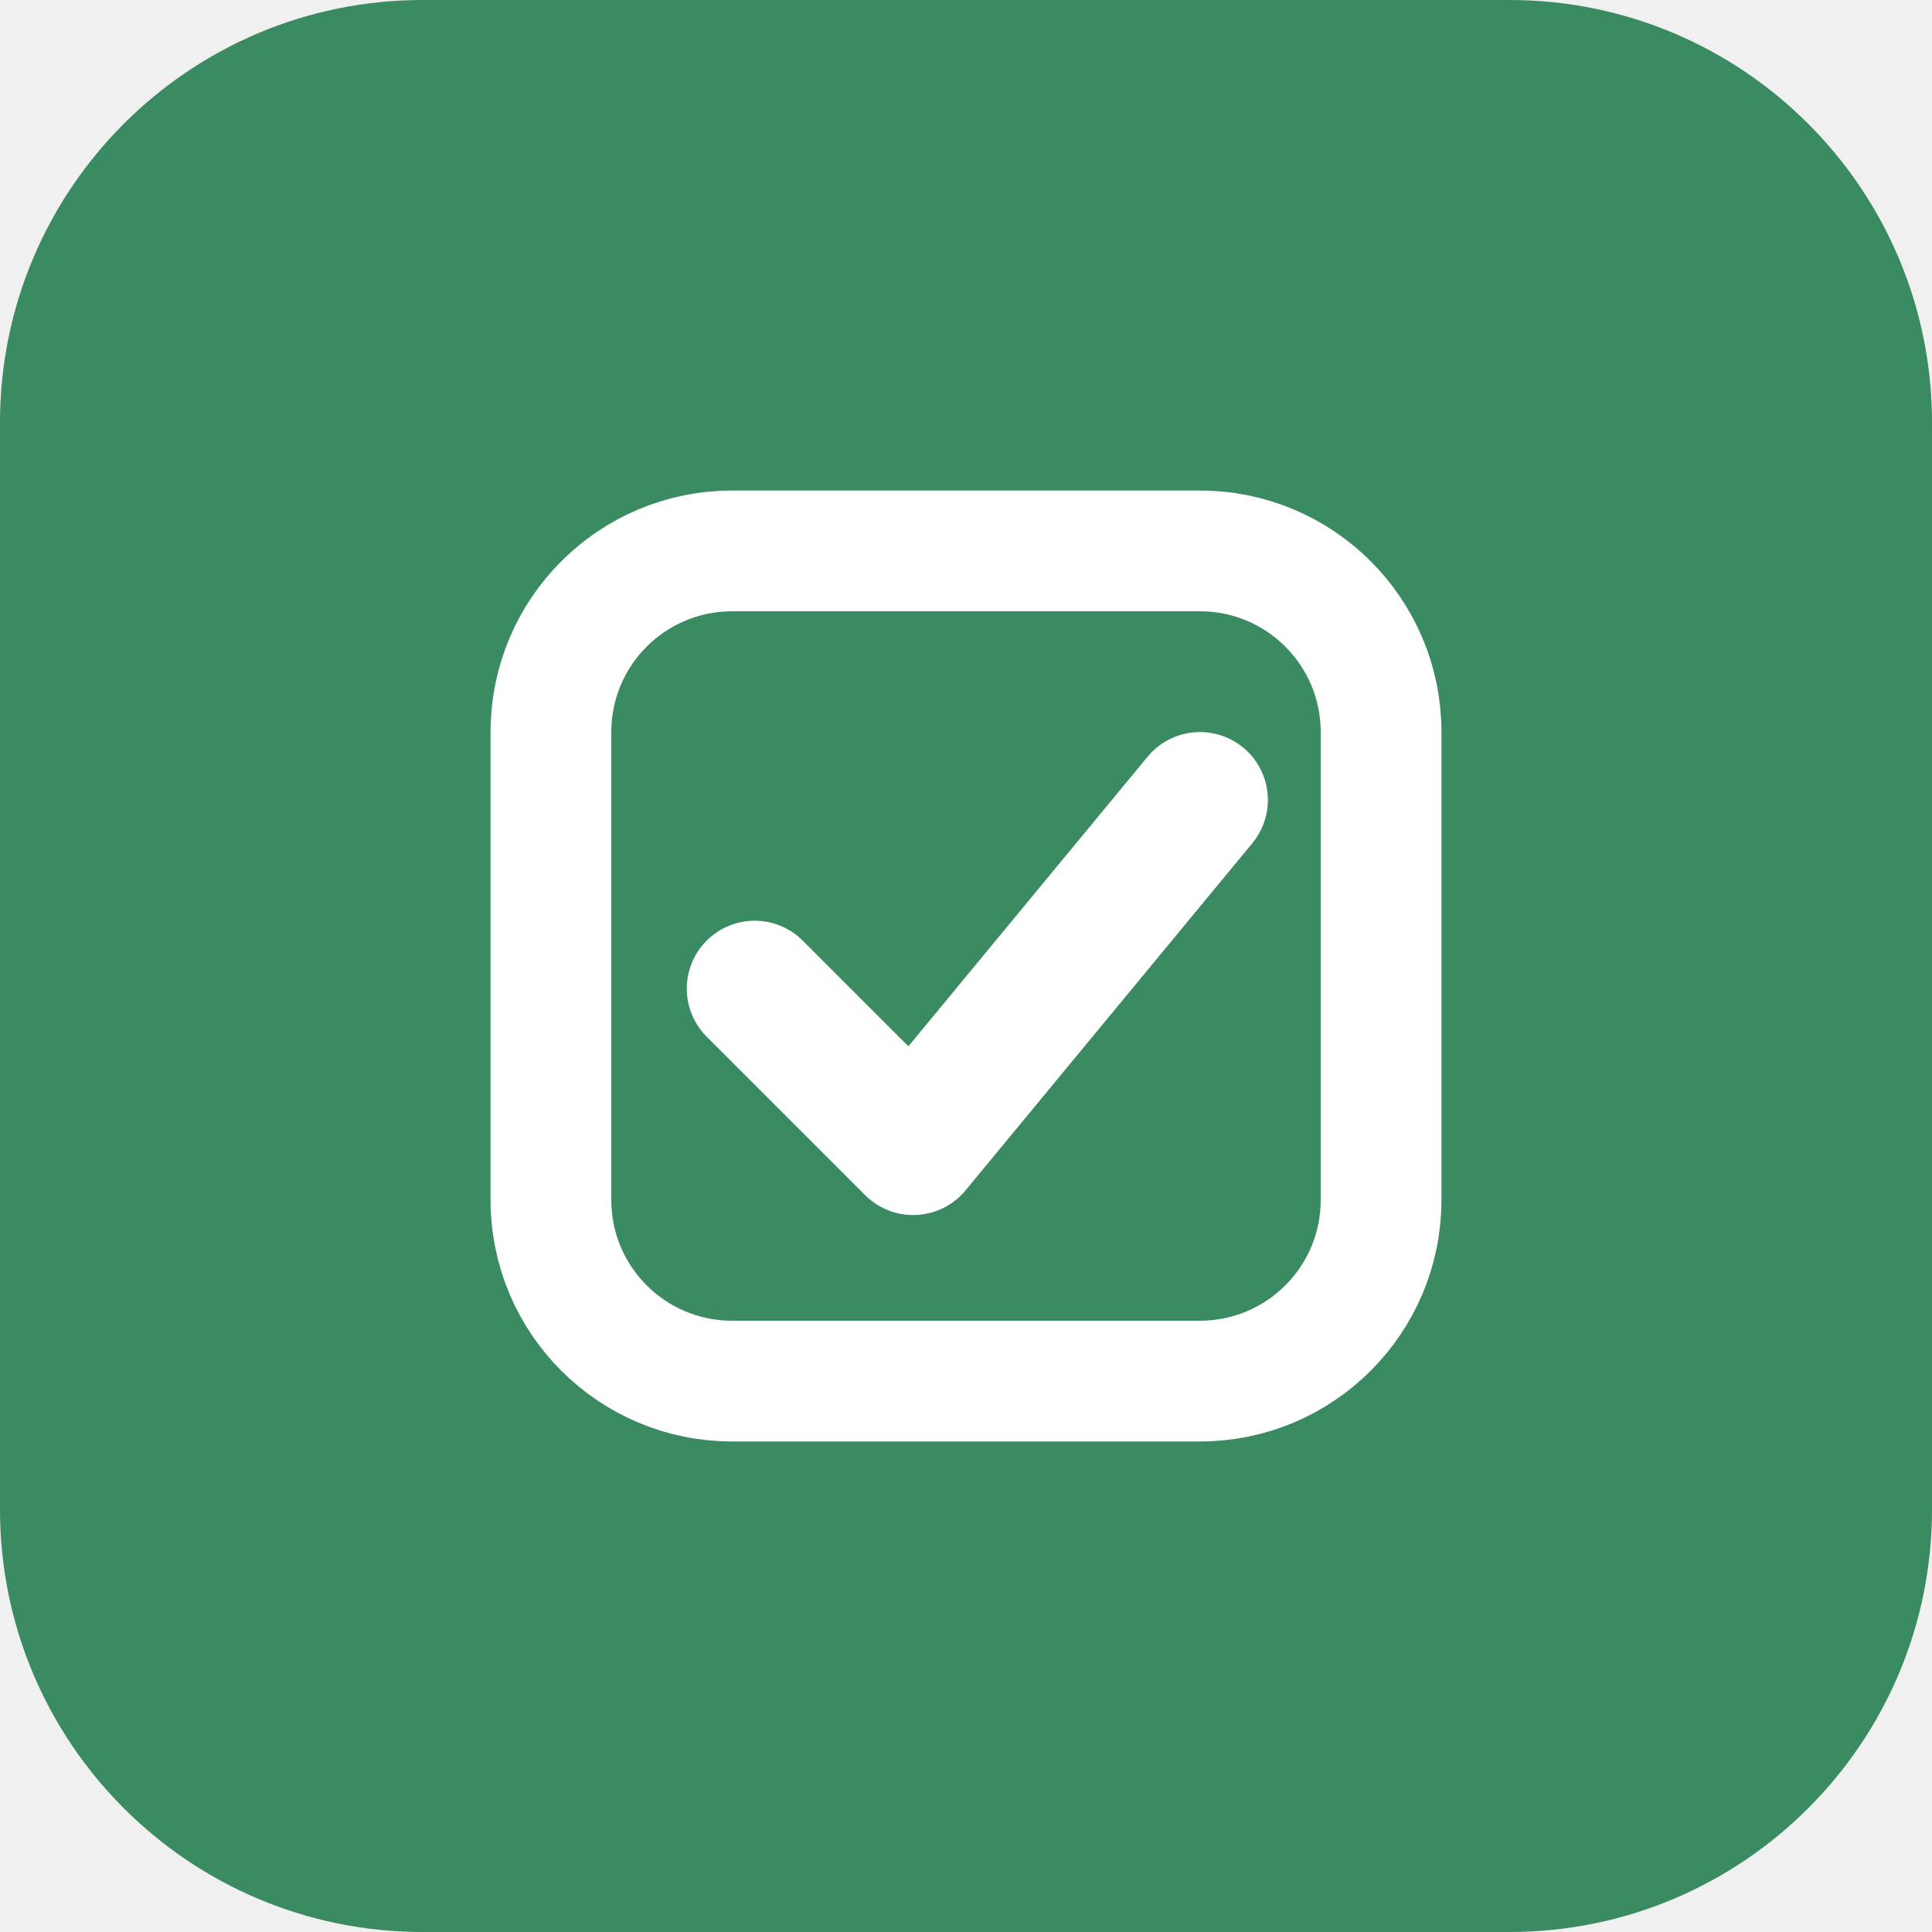
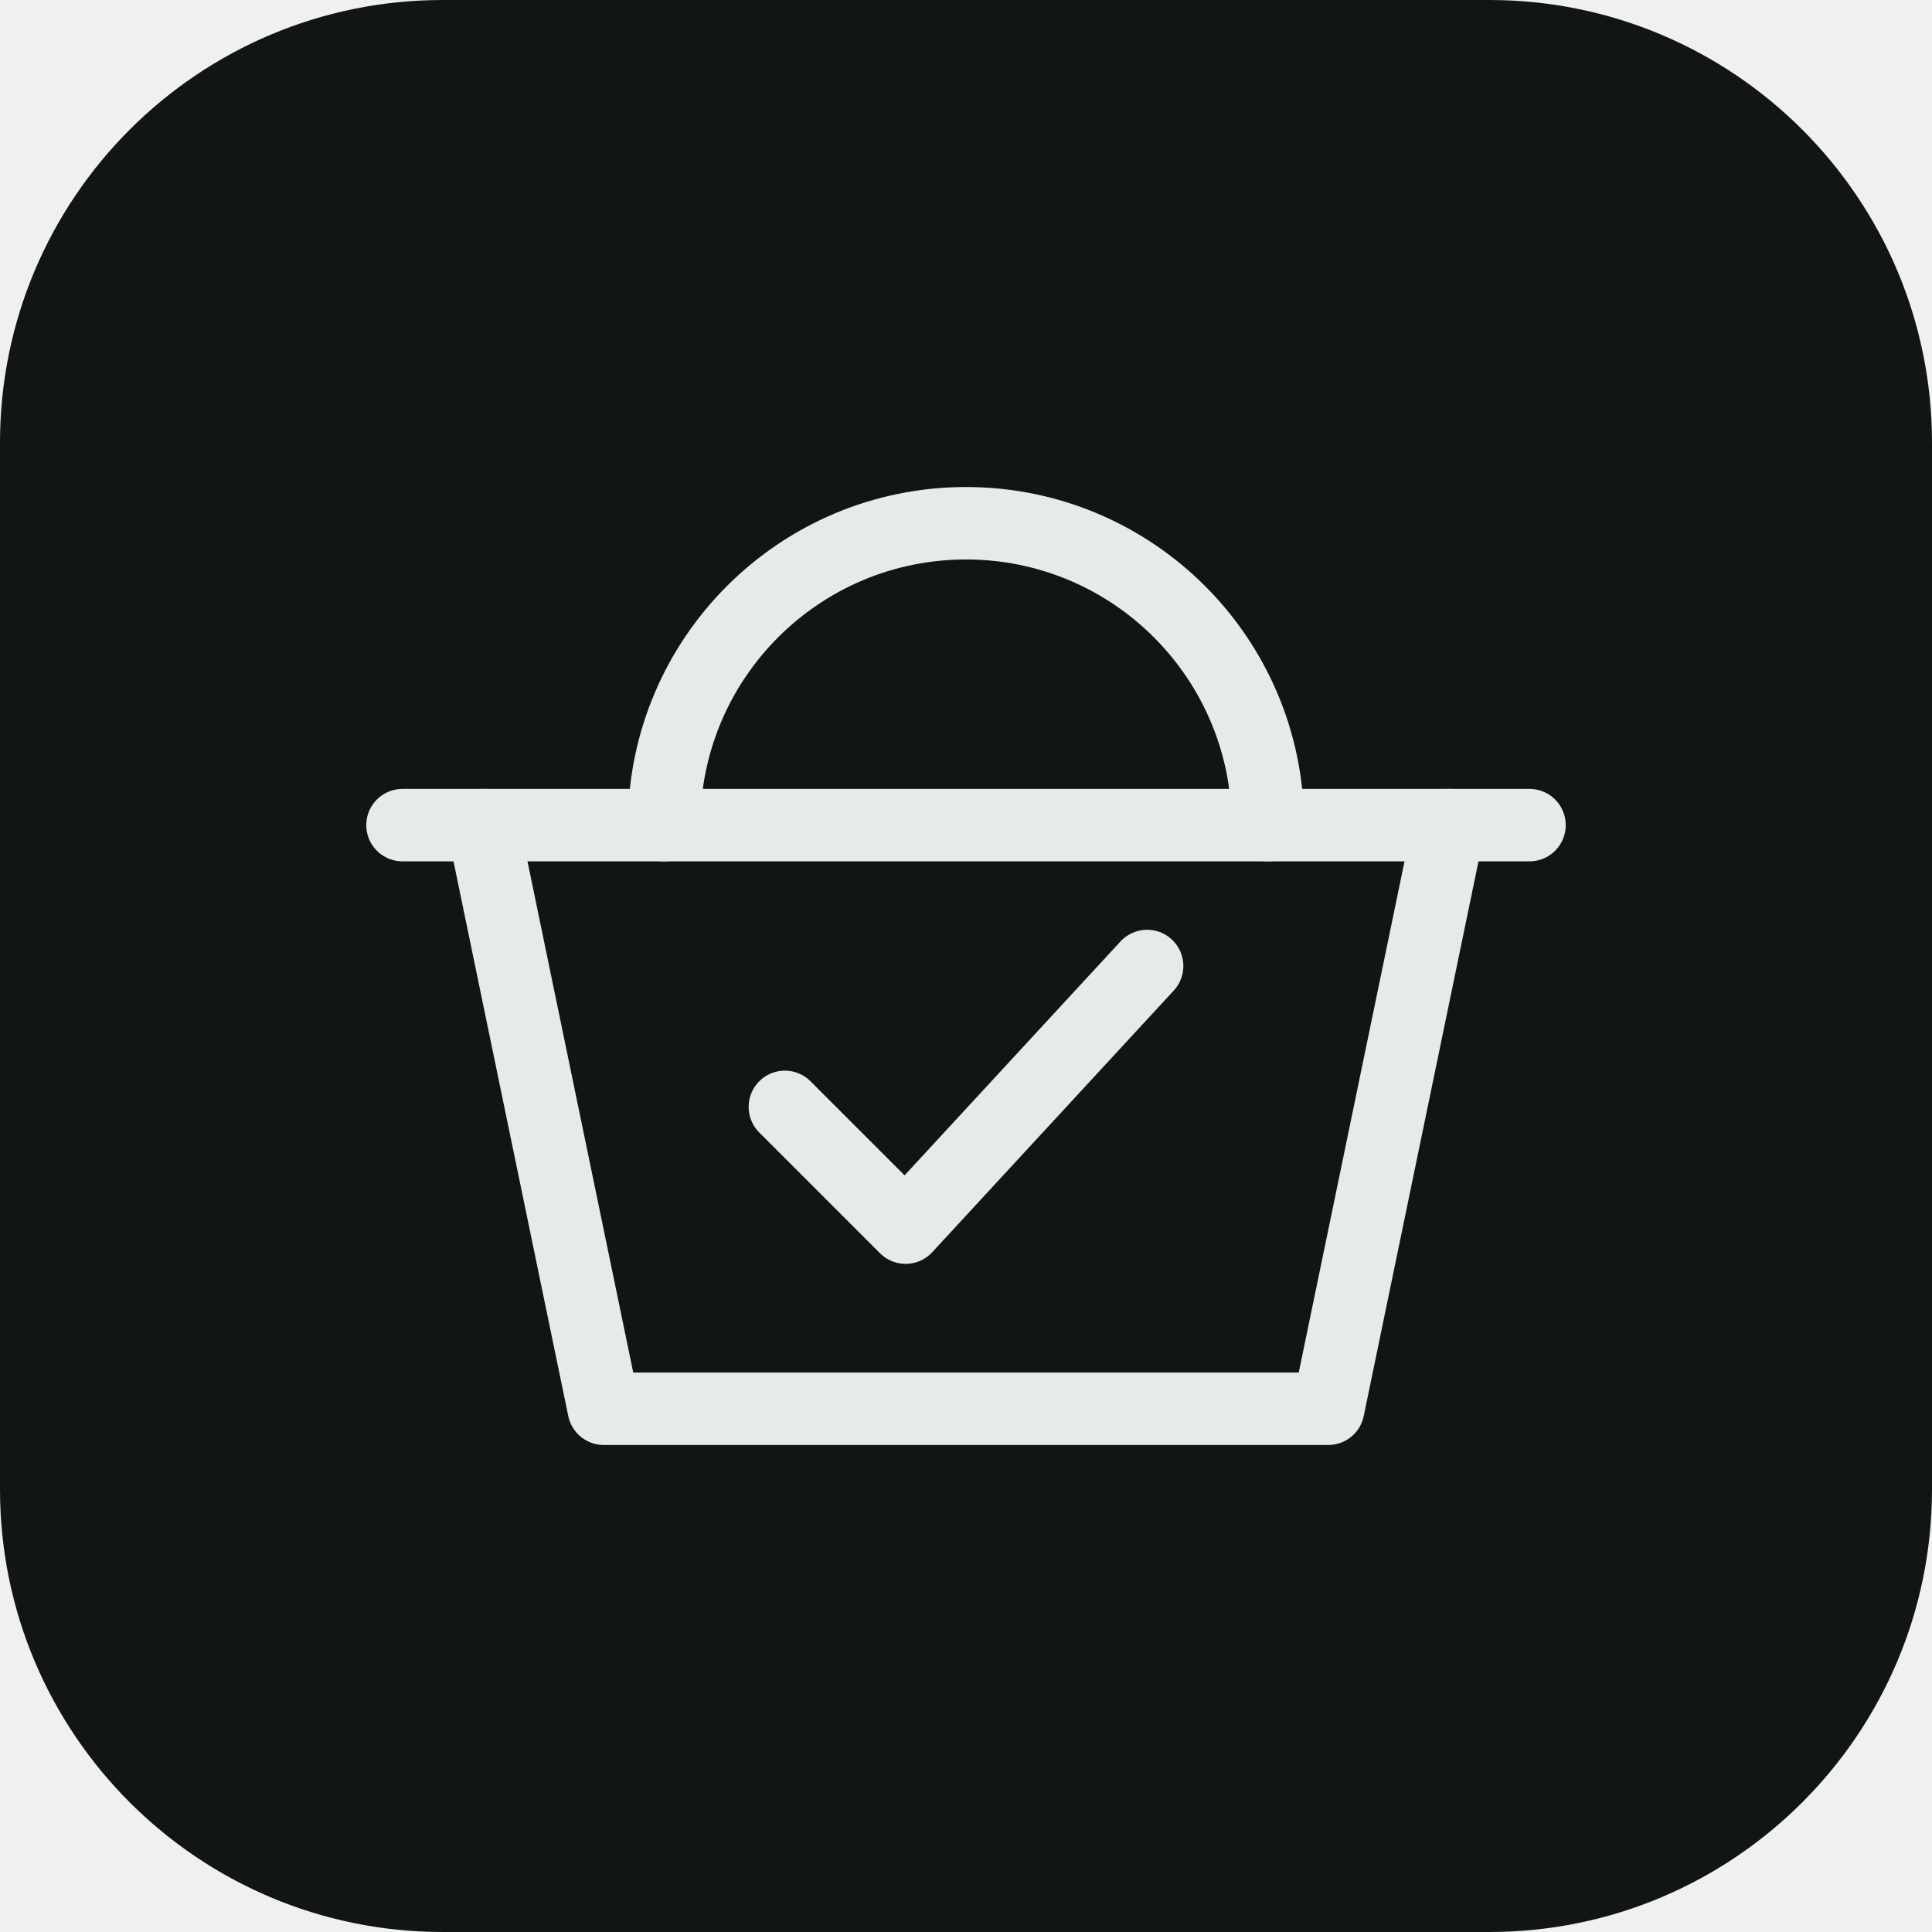
- <svg xmlns="http://www.w3.org/2000/svg" viewBox="0 0 512 512">
-   <rect width="512" height="512" rx="112" fill="#3a8a62" />
-   <rect x="146" y="146" width="220" height="220" rx="48" fill="none" stroke="#fff" stroke-width="32" />
-   <path d="M200 262l42 42 76-92" fill="none" stroke="#fff" stroke-width="36" stroke-linecap="round" stroke-linejoin="round" />
+ <svg xmlns="http://www.w3.org/2000/svg" viewBox="0 0 48 48">
+   <rect width="48" height="48" rx="11" fill="#111513" />
+   <g fill="none" stroke="#e6ebe8" stroke-width="1.8" stroke-linecap="round" stroke-linejoin="round">
+     <path d="M16.5 20.5a7.5 7.5 0 0 1 15 0" />
+     <path d="M10 20.5h28" />
+     <path d="M12 20.5l3 14.5h18l3-14.5" />
+     <path d="M19.5 27.5l3 3 6-6.5" />
+   </g>
</svg>
